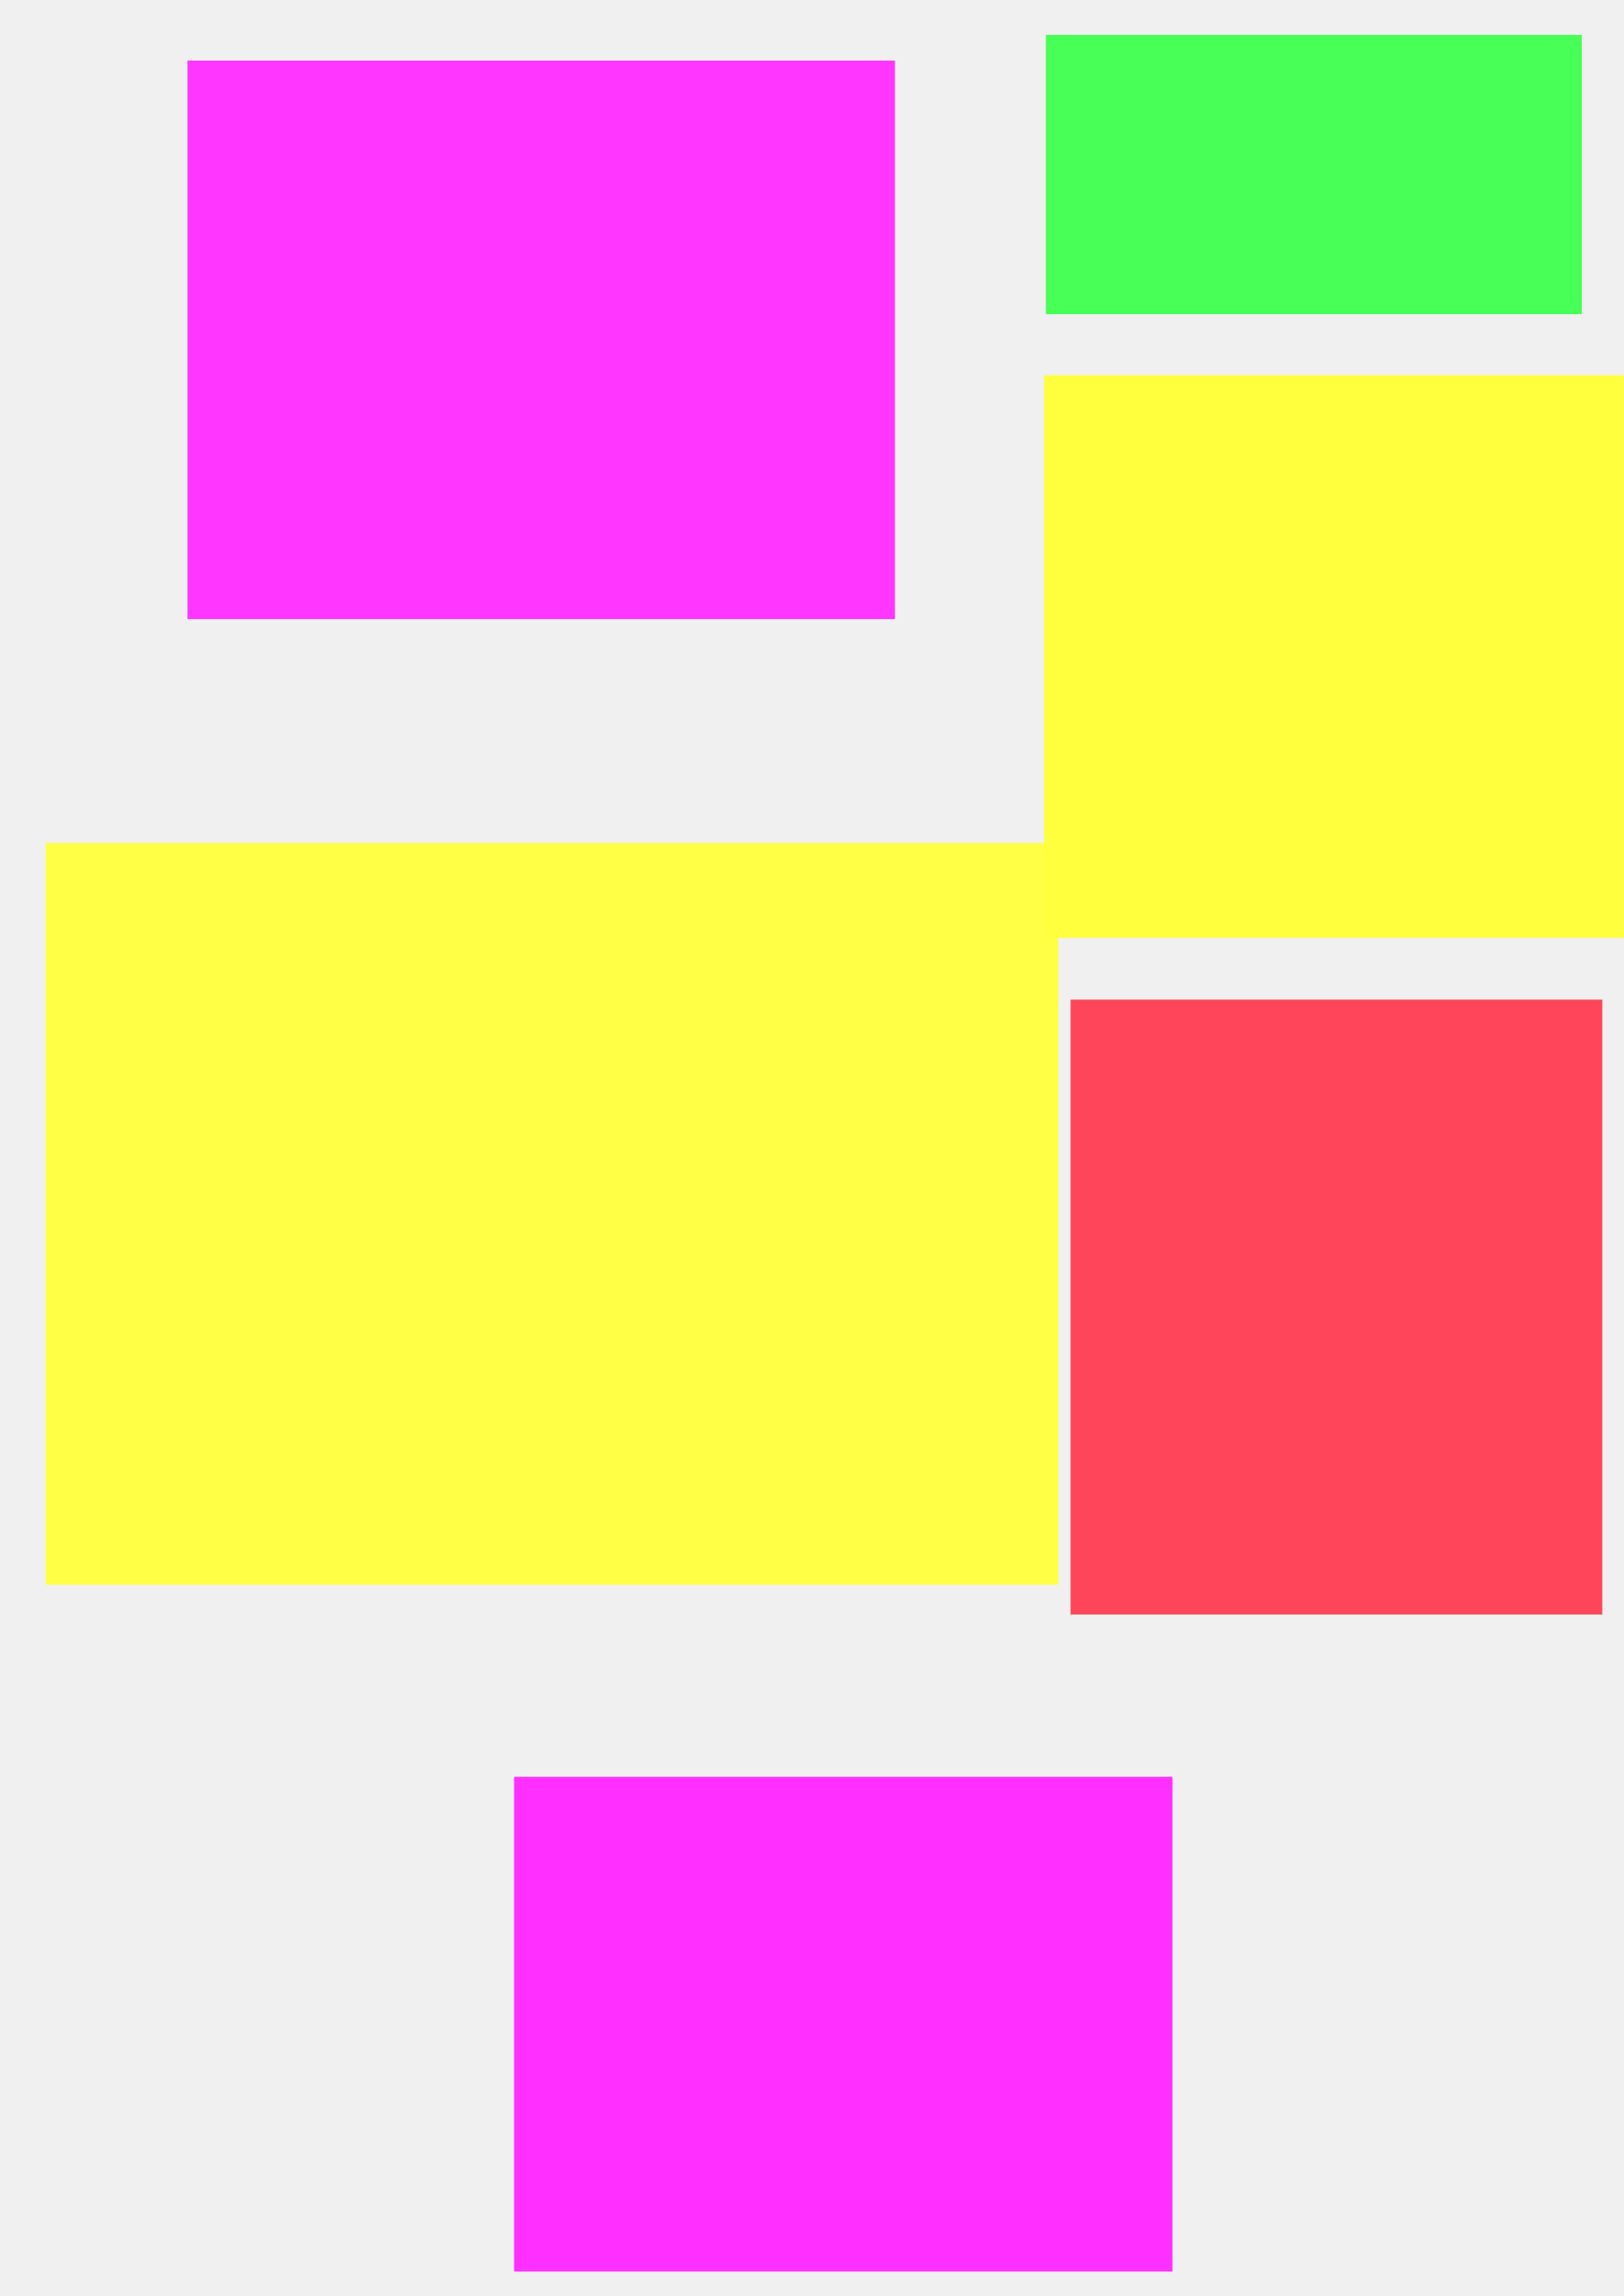
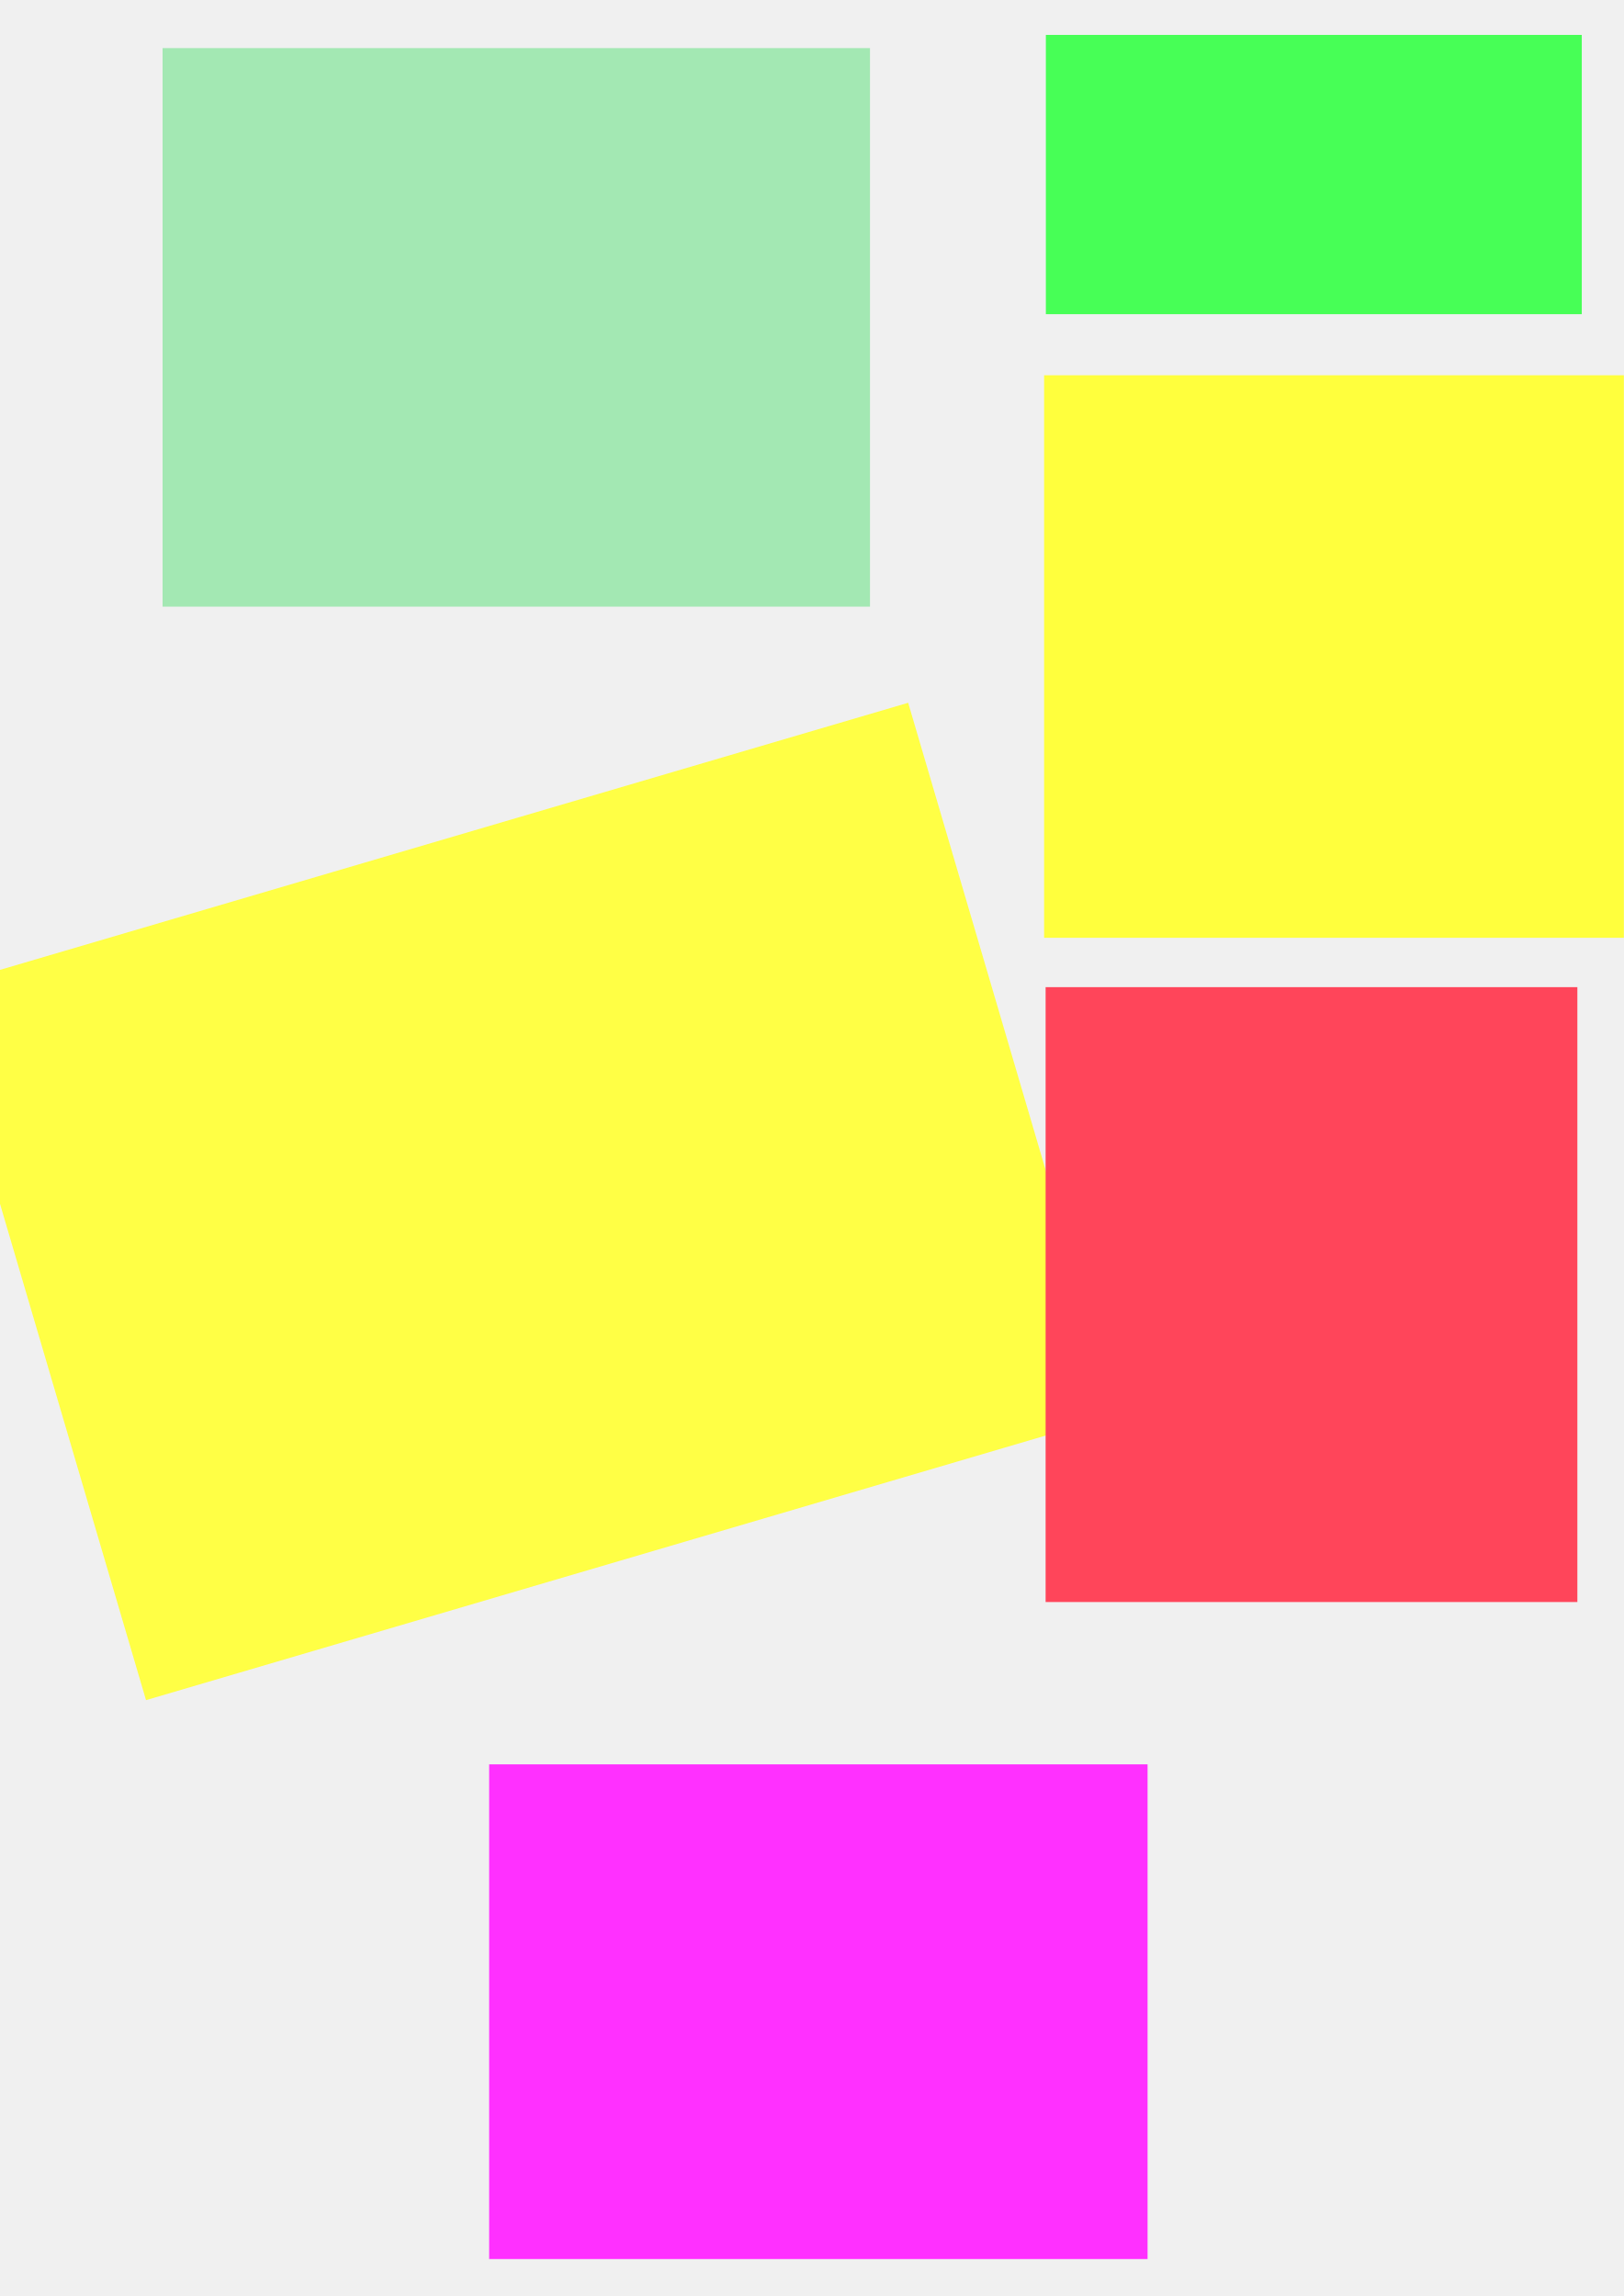
<svg xmlns="http://www.w3.org/2000/svg" xmlns:xlink="http://www.w3.org/1999/xlink" width="744.094" height="1052.362" id="svg2" version="1.1">
  <defs id="defs4" />
  <g id="layer1">
    <rect x="-300.002" y="-60" width="98.238" height="48" style="font-size:72px;font-style:normal;font-variant:normal;font-weight:normal;font-stretch:normal;text-align:start;line-height:125%;writing-mode:lr-tb;text-anchor:start;fill:#ffffff;fill-opacity:1;font-family:Nimbus Mono L;-inkscape-font-specification:Nimbus Mono L" id="6820fc9a-86b6-487d-bdad-bcbf8fbb8da3-flow" />
    <flowRoot xml:space="preserve" style="font-size:72px;font-style:normal;font-variant:normal;font-weight:normal;font-stretch:normal;text-align:start;line-height:125%;writing-mode:lr-tb;text-anchor:start;opacity:1;fill:#334ebc;fill-opacity:1;font-family:Nimbus Mono L;-inkscape-font-specification:Nimbus Mono L" id="6820fc9a-86b6-487d-bdad-bcbf8fbb8da3">
      <flowRegion id="flowRegion1852">
        <use x="0" y="0" xlink:href="#6820fc9a-86b6-487d-bdad-bcbf8fbb8da3-flow" id="use1854" width="744.094" height="1052.362" transform="matrix(2.035871,0,0,1.5625,245.0515,59.46429)" />
      </flowRegion>
      <flowPara id="flowPara1856">file </flowPara>
    </flowRoot>
-     <rect x="85.933" y="27.771" width="324.186" height="256" style="font-size:72px;font-style:normal;font-variant:normal;font-weight:normal;font-stretch:normal;text-align:start;line-height:125%;writing-mode:lr-tb;text-anchor:start;fill:#ff36ff;fill-opacity:1;font-family:Nimbus Mono L;-inkscape-font-specification:Nimbus Mono L" id="5b9903b4-b0f6-43f0-b8d6-a3d985f12b69-flow" />
-     <flowRoot xml:space="preserve" style="font-size:72px;font-style:normal;font-variant:normal;font-weight:normal;font-stretch:normal;text-align:start;line-height:125%;writing-mode:lr-tb;text-anchor:start;opacity:1;fill:#334ebc;fill-opacity:1;font-family:Nimbus Mono L;-inkscape-font-specification:Nimbus Mono L" id="5b9903b4-b0f6-43f0-b8d6-a3d985f12b69">
+     <rect x="74.504" y="22.057" width="324.186" height="256" style="font-size:72px;font-style:normal;font-variant:normal;font-weight:normal;font-stretch:normal;text-align:start;line-height:125%;writing-mode:lr-tb;text-anchor:start;fill:#9ae6ac;fill-opacity:0.906;font-family:Nimbus Mono L;-inkscape-font-specification:Nimbus Mono L" id="5b9903b4-b0f6-43f0-b8d6-a3d985f12b69-flow" />
+     <flowRoot xml:space="preserve" style="font-size:72px;font-style:normal;font-variant:normal;font-weight:normal;font-stretch:normal;text-align:start;line-height:125%;writing-mode:lr-tb;text-anchor:start;opacity:1;fill:#334e06;fill-opacity:1;font-family:Nimbus Mono L;-inkscape-font-specification:Nimbus Mono L;stroke:#22002e;stroke-opacity:1" id="5b9903b4-b0f6-43f0-b8d6-a3d985f12b69">
      <flowRegion id="flowRegion1870">
-         <use x="0" y="0" xlink:href="#5b9903b4-b0f6-43f0-b8d6-a3d985f12b69-flow" id="use1872" width="744.094" height="1052.362" transform="matrix(2.035871,0,0,1.5625,-172.0913,-351.9643)" />
+         <use x="0" y="0" xlink:href="#5b9903b4-b0f6-43f0-b8d6-a3d985f12b69-flow" id="use1872" width="744.094" height="1052.362" transform="matrix(2.035871,0,0,1.5625,-148.8242,-343.0357)" />
      </flowRegion>
      <flowPara id="flowPara1874">I N K M A C S Emacs and Inkscape in unholy union. </flowPara>
    </flowRoot>
-     <rect x="20.942" y="386.4" width="464.073" height="340" style="font-size:72px;font-style:normal;font-variant:normal;font-weight:normal;font-stretch:normal;text-align:start;line-height:125%;writing-mode:lr-tb;text-anchor:start;fill:#ffff45;fill-opacity:1;font-family:Nimbus Mono L;-inkscape-font-specification:Nimbus Mono L" id="6382a7db-219a-4640-8f22-d07097e97d06-flow" />
-     <flowRoot xml:space="preserve" style="font-size:72px;font-style:normal;font-variant:normal;font-weight:normal;font-stretch:normal;text-align:start;line-height:125%;writing-mode:lr-tb;text-anchor:start;opacity:1;fill:#334ebc;fill-opacity:1;font-family:Nimbus Mono L;-inkscape-font-specification:Nimbus Mono L" id="6382a7db-219a-4640-8f22-d07097e97d06">
+     <rect x="-155.7" y="426.468" width="464.073" height="340" style="font-size:72px;font-style:normal;font-variant:normal;font-weight:normal;font-stretch:normal;text-align:start;line-height:125%;writing-mode:lr-tb;text-anchor:start;fill:#ffff45;fill-opacity:1;font-family:Nimbus Mono L;-inkscape-font-specification:Nimbus Mono L" id="6382a7db-219a-4640-8f22-d07097e97d06-flow" transform="matrix(0.9593595,-0.2821868,0.2821868,0.9593595,0,0)" />
+     <flowRoot xml:space="preserve" style="font-size:72px;font-style:normal;font-variant:normal;font-weight:normal;font-stretch:normal;text-align:start;line-height:125%;writing-mode:lr-tb;text-anchor:start;fill:#334ebc;fill-opacity:1;font-family:Nimbus Mono L;-inkscape-font-specification:Nimbus Mono L" id="6382a7db-219a-4640-8f22-d07097e97d06" transform="matrix(0.4698531,-0.1431991,0.1865823,0.6121986,-16.89843,282.5279)">
      <flowRegion id="flowRegion1892">
-         <use x="0" y="0" xlink:href="#6382a7db-219a-4640-8f22-d07097e97d06-flow" id="use1894" width="744.094" height="1052.362" transform="matrix(2.035871,0,0,1.5625,-172.0913,-351.9643)" />
+         <use x="0" y="0" xlink:href="#6382a7db-219a-4640-8f22-d07097e97d06-flow" id="use1894" width="744.094" height="1052.362" transform="matrix(2.035871,0,0,1.5625,-148.8242,-343.0357)" />
      </flowRegion>
      <flowPara id="flowPara1896">There is Org in the mix as well. Org properties can be used to link to svg nodes! m-x inkorg-mode and then C-M-x on an org node </flowPara>
    </flowRoot>
-     <rect x="235.593" y="814.4" width="301.731" height="226.743" style="font-size:72px;font-style:normal;font-variant:normal;font-weight:normal;font-stretch:normal;text-align:start;line-height:125%;writing-mode:lr-tb;text-anchor:start;fill:#ff30ff;fill-opacity:1;font-family:Nimbus Mono L;-inkscape-font-specification:Nimbus Mono L" id="94a2a8d5-3877-4d26-a8c8-bddc8691c841-flow" />
+     <rect x="224.165" y="808.686" width="301.731" height="226.743" style="font-size:72px;font-style:normal;font-variant:normal;font-weight:normal;font-stretch:normal;text-align:start;line-height:125%;writing-mode:lr-tb;text-anchor:start;fill:#ff30ff;fill-opacity:1;font-family:Nimbus Mono L;-inkscape-font-specification:Nimbus Mono L" id="94a2a8d5-3877-4d26-a8c8-bddc8691c841-flow" />
    <flowRoot xml:space="preserve" style="font-size:72px;font-style:normal;font-variant:normal;font-weight:normal;font-stretch:normal;text-align:start;line-height:125%;writing-mode:lr-tb;text-anchor:start;opacity:1;fill:#334ebc;fill-opacity:1;font-family:Nimbus Mono L;-inkscape-font-specification:Nimbus Mono L" id="94a2a8d5-3877-4d26-a8c8-bddc8691c841">
      <flowRegion id="flowRegion1908">
-         <use x="0" y="0" xlink:href="#94a2a8d5-3877-4d26-a8c8-bddc8691c841-flow" id="use1910" width="744.094" height="1052.362" transform="matrix(2.035871,0,0,1.5625,-172.0913,-351.9643)" />
+         <use x="0" y="0" xlink:href="#94a2a8d5-3877-4d26-a8c8-bddc8691c841-flow" id="use1910" width="744.094" height="1052.362" transform="matrix(2.035871,0,0,1.5625,-148.8242,-343.0357)" />
      </flowRegion>
      <flowPara id="flowPara1912">Use the power of Emacs to edit svg text </flowPara>
    </flowRoot>
-     <rect x="490.604" y="458.171" width="243.682" height="281.829" style="font-size:72px;font-style:normal;font-variant:normal;font-weight:normal;font-stretch:normal;text-align:start;line-height:125%;writing-mode:lr-tb;text-anchor:start;fill:#ff455a;fill-opacity:1;font-family:Nimbus Mono L;-inkscape-font-specification:Nimbus Mono L" id="31be55b4-d81d-4eff-b845-0c8641b8a796-flow" />
+     <rect x="479.175" y="452.457" width="243.682" height="281.829" style="font-size:72px;font-style:normal;font-variant:normal;font-weight:normal;font-stretch:normal;text-align:start;line-height:125%;writing-mode:lr-tb;text-anchor:start;fill:#ff455a;fill-opacity:1;font-family:Nimbus Mono L;-inkscape-font-specification:Nimbus Mono L" id="31be55b4-d81d-4eff-b845-0c8641b8a796-flow" />
    <flowRoot xml:space="preserve" style="font-size:72px;font-style:normal;font-variant:normal;font-weight:normal;font-stretch:normal;text-align:start;line-height:125%;writing-mode:lr-tb;text-anchor:start;fill:#334ebc;fill-opacity:1;font-family:Nimbus Mono L;-inkscape-font-specification:Nimbus Mono L" id="31be55b4-d81d-4eff-b845-0c8641b8a796" transform="matrix(0.4911903,0,0,0.64,87.38673,210.9714)">
      <flowRegion id="flowRegion1926">
-         <use x="0" y="0" xlink:href="#31be55b4-d81d-4eff-b845-0c8641b8a796-flow" id="use1928" width="744.094" height="1052.362" transform="matrix(2.035871,0,0,1.5625,-172.0913,-351.9643)" />
+         <use x="0" y="0" xlink:href="#31be55b4-d81d-4eff-b845-0c8641b8a796-flow" id="use1928" width="744.094" height="1052.362" transform="matrix(2.035871,0,0,1.5625,-154.641,-320.7143)" />
      </flowRegion>
      <flowPara id="flowPara1930">Can NOTHING stop the awesomeness that is ... I N K M A C S ? </flowPara>
    </flowRoot>
    <rect x="479.288" y="16" width="245.595" height="128" style="font-size:72px;font-style:normal;font-variant:normal;font-weight:normal;font-stretch:normal;text-align:start;line-height:125%;writing-mode:lr-tb;text-anchor:start;fill:#47ff56;fill-opacity:1;font-family:Nimbus Mono L;-inkscape-font-specification:Nimbus Mono L" id="19cb7688-1d05-4086-bc46-e7b828ee3ae4-flow" />
    <flowRoot xml:space="preserve" style="font-size:72px;font-style:normal;font-variant:normal;font-weight:normal;font-stretch:normal;text-align:start;line-height:125%;writing-mode:lr-tb;text-anchor:start;opacity:1;fill:#334ebc;fill-opacity:1;font-family:Nimbus Mono L;-inkscape-font-specification:Nimbus Mono L" id="19cb7688-1d05-4086-bc46-e7b828ee3ae4">
      <flowRegion id="flowRegion1942">
        <use x="0" y="0" xlink:href="#19cb7688-1d05-4086-bc46-e7b828ee3ae4-flow" id="use1944" width="744.094" height="1052.362" transform="matrix(2.035871,0,0,1.5625,-172.0913,-351.9643)" />
      </flowRegion>
      <flowPara id="flowPara1946">Inkscape and dbus </flowPara>
    </flowRoot>
    <rect x="478.482" y="172" width="265.69" height="257.829" style="font-size:72px;font-style:normal;font-variant:normal;font-weight:normal;font-stretch:normal;text-align:start;line-height:125%;writing-mode:lr-tb;text-anchor:start;fill:#ffff3d;fill-opacity:1;font-family:Nimbus Mono L;-inkscape-font-specification:Nimbus Mono L" id="88a09eaf-e36c-48fb-b8d7-25c610628033-flow" />
    <flowRoot xml:space="preserve" style="font-size:72px;font-style:normal;font-variant:normal;font-weight:normal;font-stretch:normal;text-align:start;line-height:125%;writing-mode:lr-tb;text-anchor:start;opacity:1;fill:#334ebc;fill-opacity:1;font-family:Nimbus Mono L;-inkscape-font-specification:Nimbus Mono L" id="88a09eaf-e36c-48fb-b8d7-25c610628033">
      <flowRegion id="flowRegion1958">
        <use x="0" y="0" xlink:href="#88a09eaf-e36c-48fb-b8d7-25c610628033-flow" id="use1960" transform="matrix(2.035871,0,0,1.5625,-172.0913,-351.9643)" width="744.094" height="1052.362" />
      </flowRegion>
      <flowPara id="flowPara1962">eemacs communicates with inkscape using dbus
</flowPara>
    </flowRoot>
  </g>
</svg>
